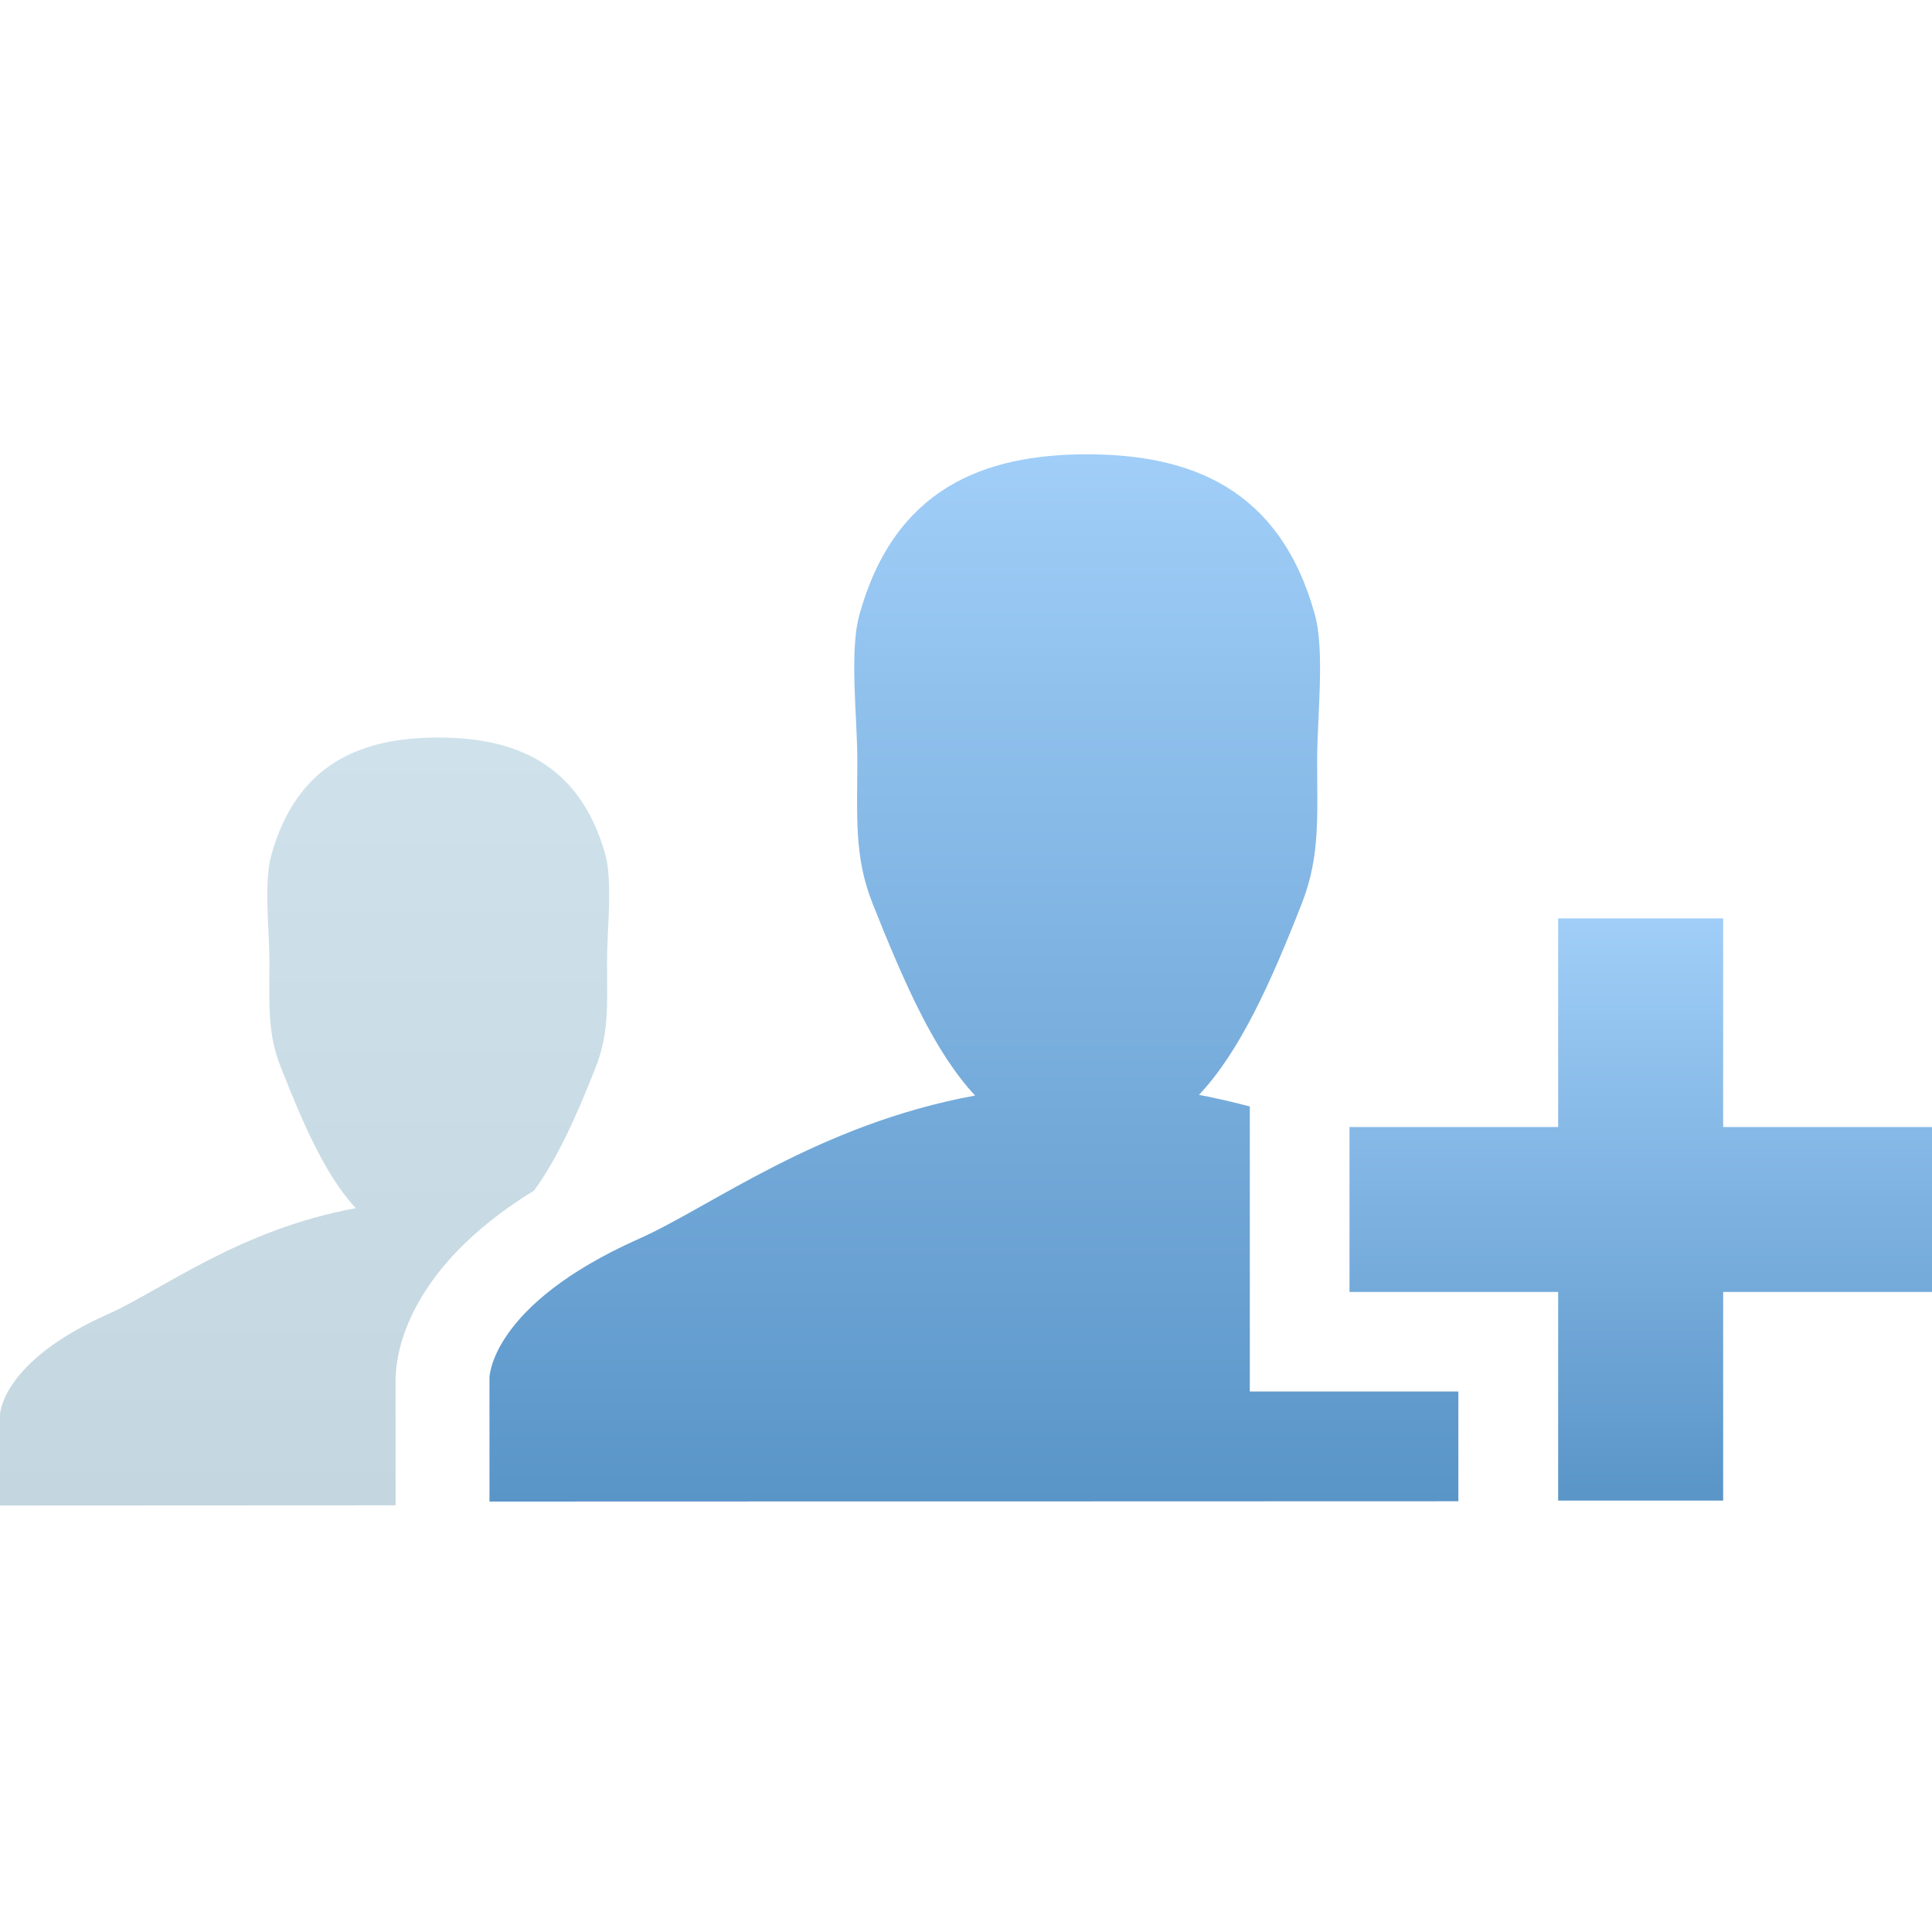
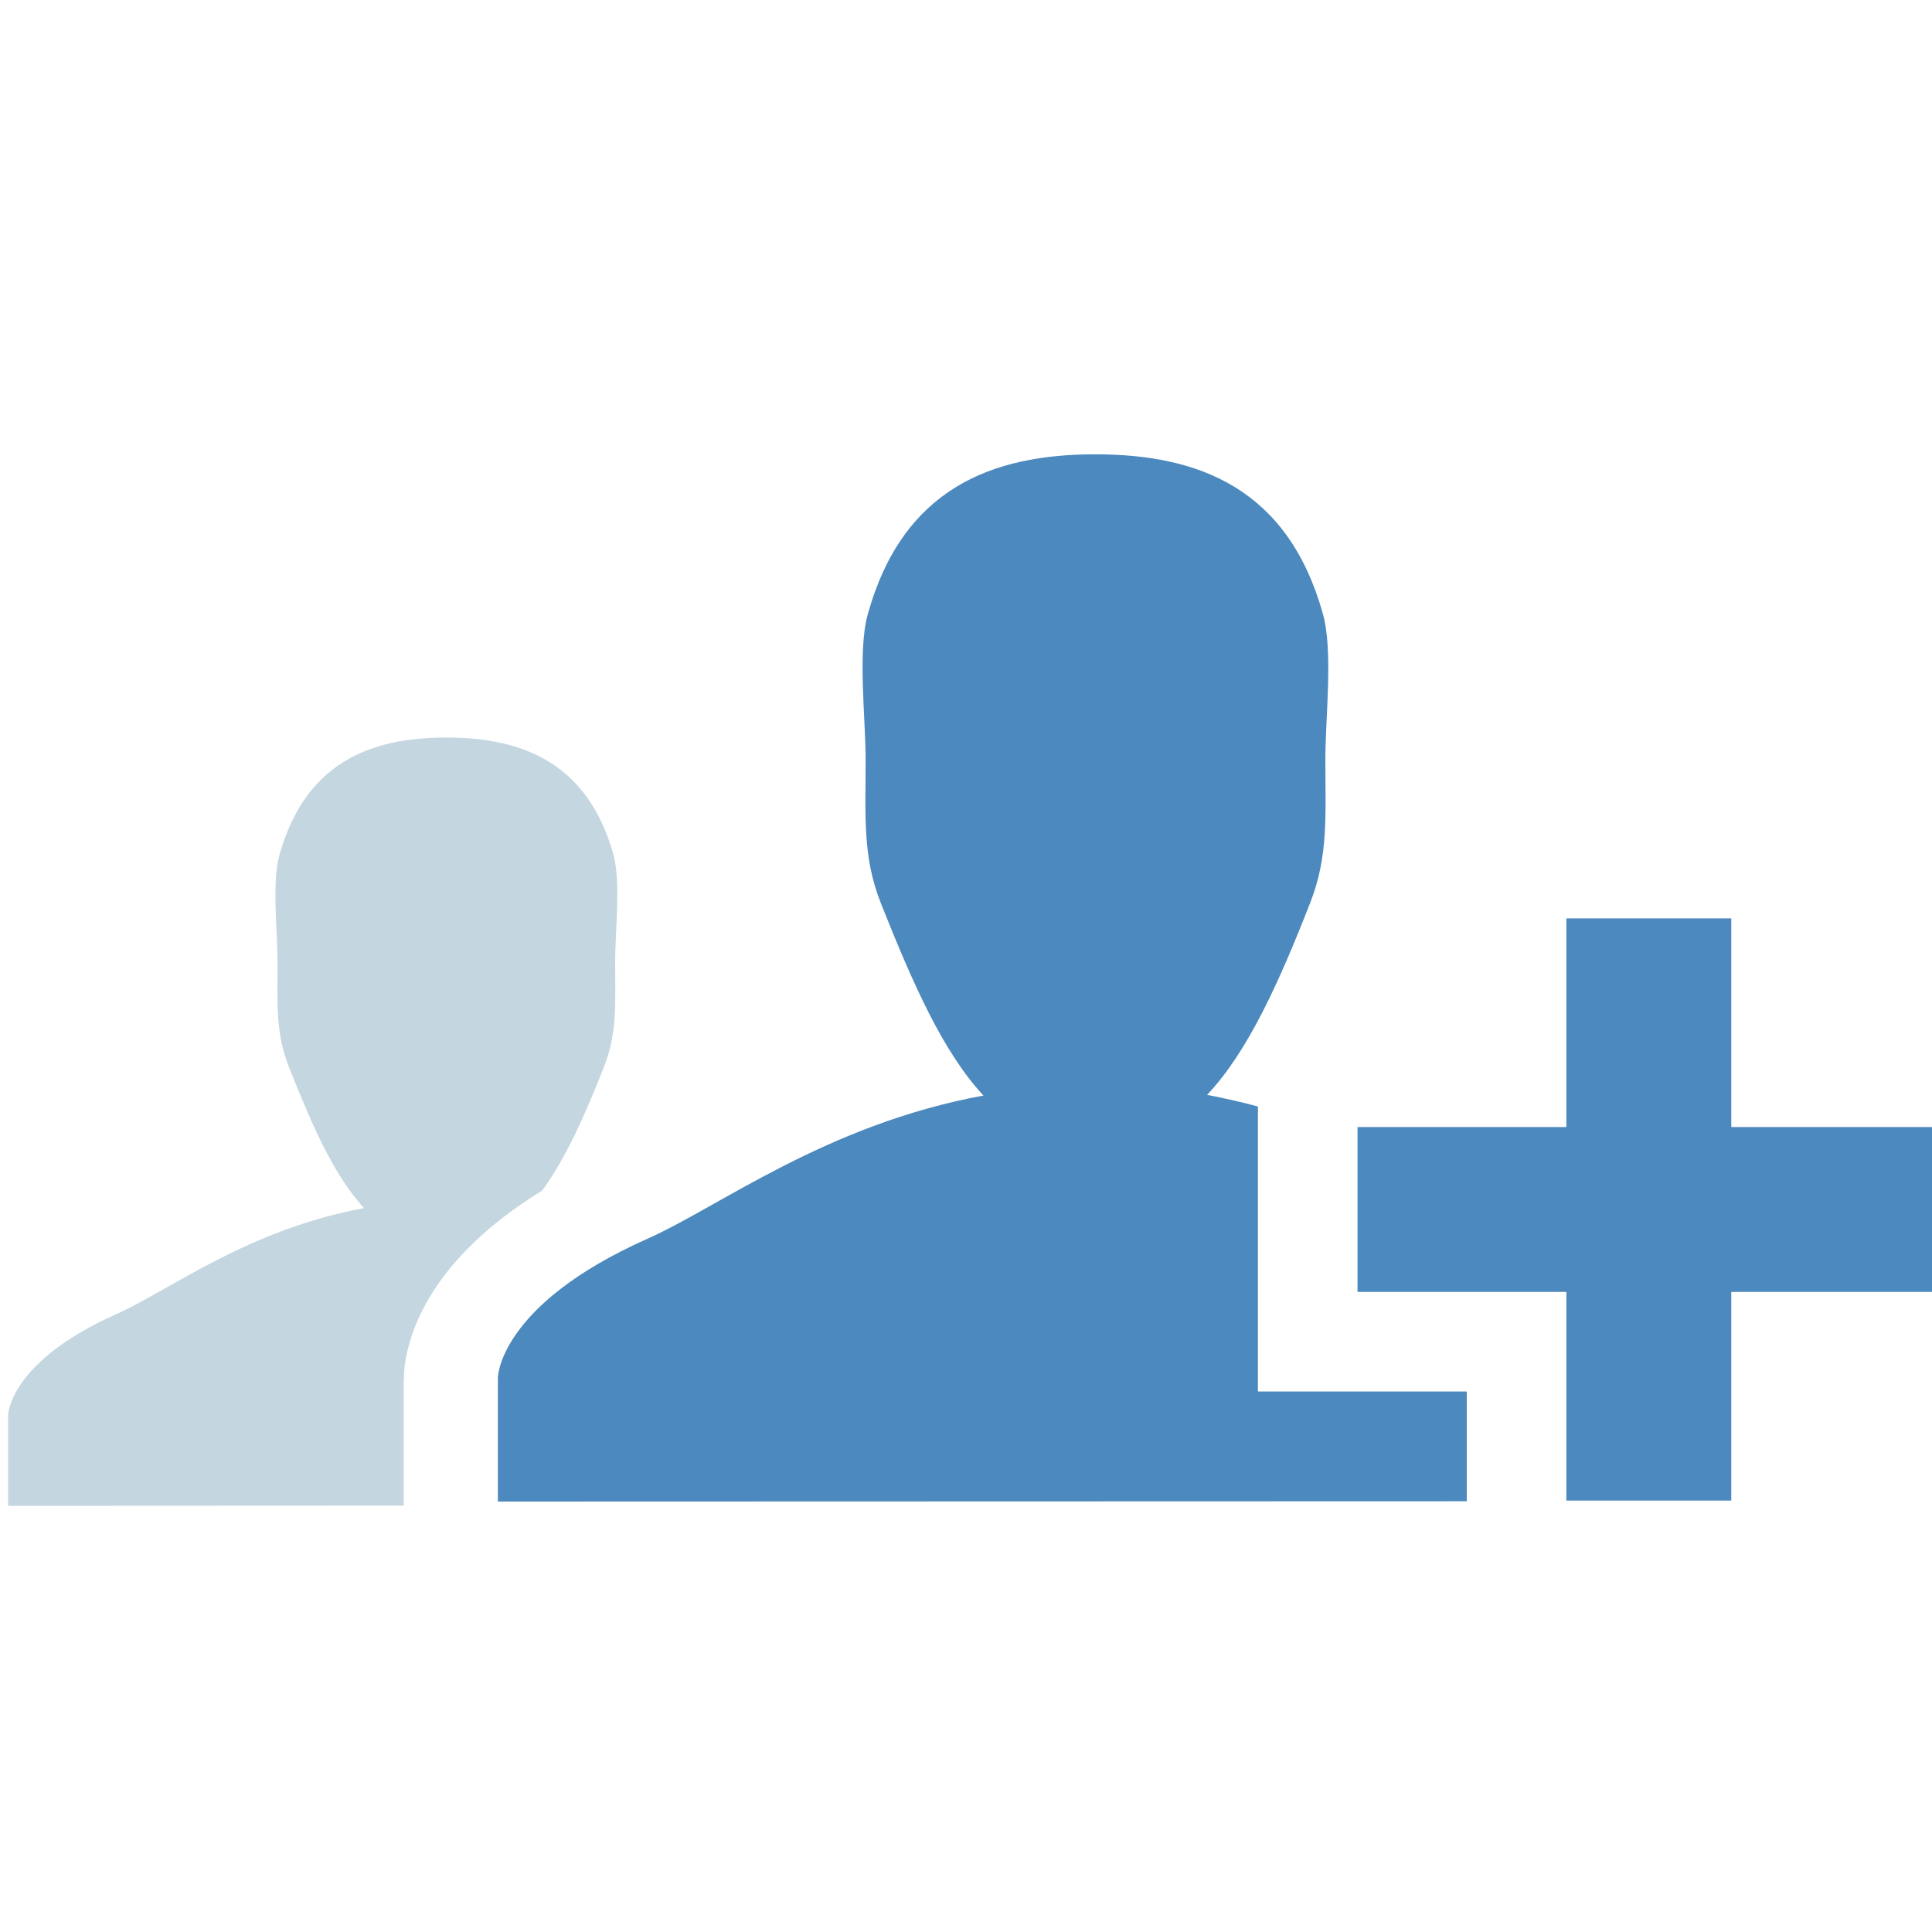
<svg xmlns="http://www.w3.org/2000/svg" width="20" height="20" viewBox="0 0 20 20">
-   <g>
-     <linearGradient id="a" gradientUnits="userSpaceOnUse" x1="3.153" y1="15.587" x2="3.153" y2="7.637">
-       <stop offset="0" stop-color="#C4D6DF" />
-       <stop offset="1" stop-color="#CFE2EC" />
-     </linearGradient>
-     <path d="M4.095 14.293v-.005c0-.282.125-1.16 1.433-1.963.24-.327.44-.77.64-1.28.14-.357.116-.658.116-1.09 0-.316.06-.828-.018-1.11-.267-.948-.94-1.21-1.73-1.21s-1.46.262-1.727 1.215c-.08.277-.02.79-.02 1.105 0 .432-.024.735.117 1.09.242.617.47 1.13.777 1.462-1.196.218-2.005.844-2.55 1.09C.003 14.096 0 14.648 0 14.648v.937l4.095-.002v-1.293z" fill="url(#a)" />
-     <linearGradient id="b" gradientUnits="userSpaceOnUse" x1="10.082" y1="15.542" x2="10.082" y2="4.702">
-       <stop offset="0" stop-color="#5A95C8" />
-       <stop offset="1" stop-color="#A0CEF8" />
-     </linearGradient>
-     <path d="M15.098 14.405h-2.16v-2.951c-.17-.045-.343-.085-.526-.12.42-.446.74-1.152 1.067-1.988.188-.485.156-.897.156-1.48 0-.437.083-1.132-.026-1.513-.362-1.294-1.28-1.65-2.356-1.65-1.073 0-1.992.356-2.354 1.653-.11.38-.024 1.073-.024 1.51 0 .585-.035 1 .157 1.485.333.838.645 1.543 1.062 1.99-1.632.3-2.735 1.153-3.48 1.483-1.542.687-1.547 1.438-1.547 1.438v1.282l10.03-.003v-1.136z" fill="url(#b)" />
-     <linearGradient id="c" gradientUnits="userSpaceOnUse" x1="16.984" y1="15.534" x2="16.984" y2="9.506">
-       <stop offset="0" stop-color="#5A95C8" />
-       <stop offset="1" stop-color="#A0CEF8" />
-     </linearGradient>
-     <path fill="url(#c)" d="M20 11.667h-2.162v-2.16H16.13v2.16h-2.16v1.707h2.16v2.16h1.708v-2.16H20z" />
-     <path fill="none" d="M0 0h20v20H0z" />
-   </g>
+   <path d="M4.18 14.293v-.005c0-.282.124-1.16 1.432-1.963.24-.327.44-.77.64-1.28.14-.357.116-.658.116-1.09 0-.316.06-.828-.018-1.11-.267-.948-.94-1.21-1.73-1.21s-1.46.262-1.727 1.215c-.08.277-.02.79-.02 1.105 0 .432-.023.735.118 1.09.243.617.472 1.13.778 1.462-1.196.218-2.005.844-2.55 1.09-1.13.5-1.135 1.053-1.135 1.053v.938l4.095-.002v-1.293z" fill="#C4D6DF" />
+   <path d="M15.182 14.405h-2.16v-2.951c-.17-.045-.343-.085-.526-.12.42-.446.74-1.152 1.067-1.988.19-.485.157-.897.157-1.48 0-.437.083-1.132-.026-1.513-.362-1.294-1.28-1.65-2.356-1.65-1.073 0-1.992.356-2.354 1.653-.108.38-.023 1.073-.023 1.51 0 .585-.034 1 .158 1.485.333.838.645 1.543 1.062 1.99-1.632.3-2.735 1.153-3.48 1.483-1.542.687-1.547 1.438-1.547 1.438v1.282l10.03-.003v-1.136zM20.084 11.667h-2.162v-2.16h-1.707v2.16h-2.162v1.707h2.162v2.16h1.707v-2.16h2.162z" fill="#4C89BE" />
+   <path fill="none" d="M.084 0h20v20h-20z" />
</svg>
